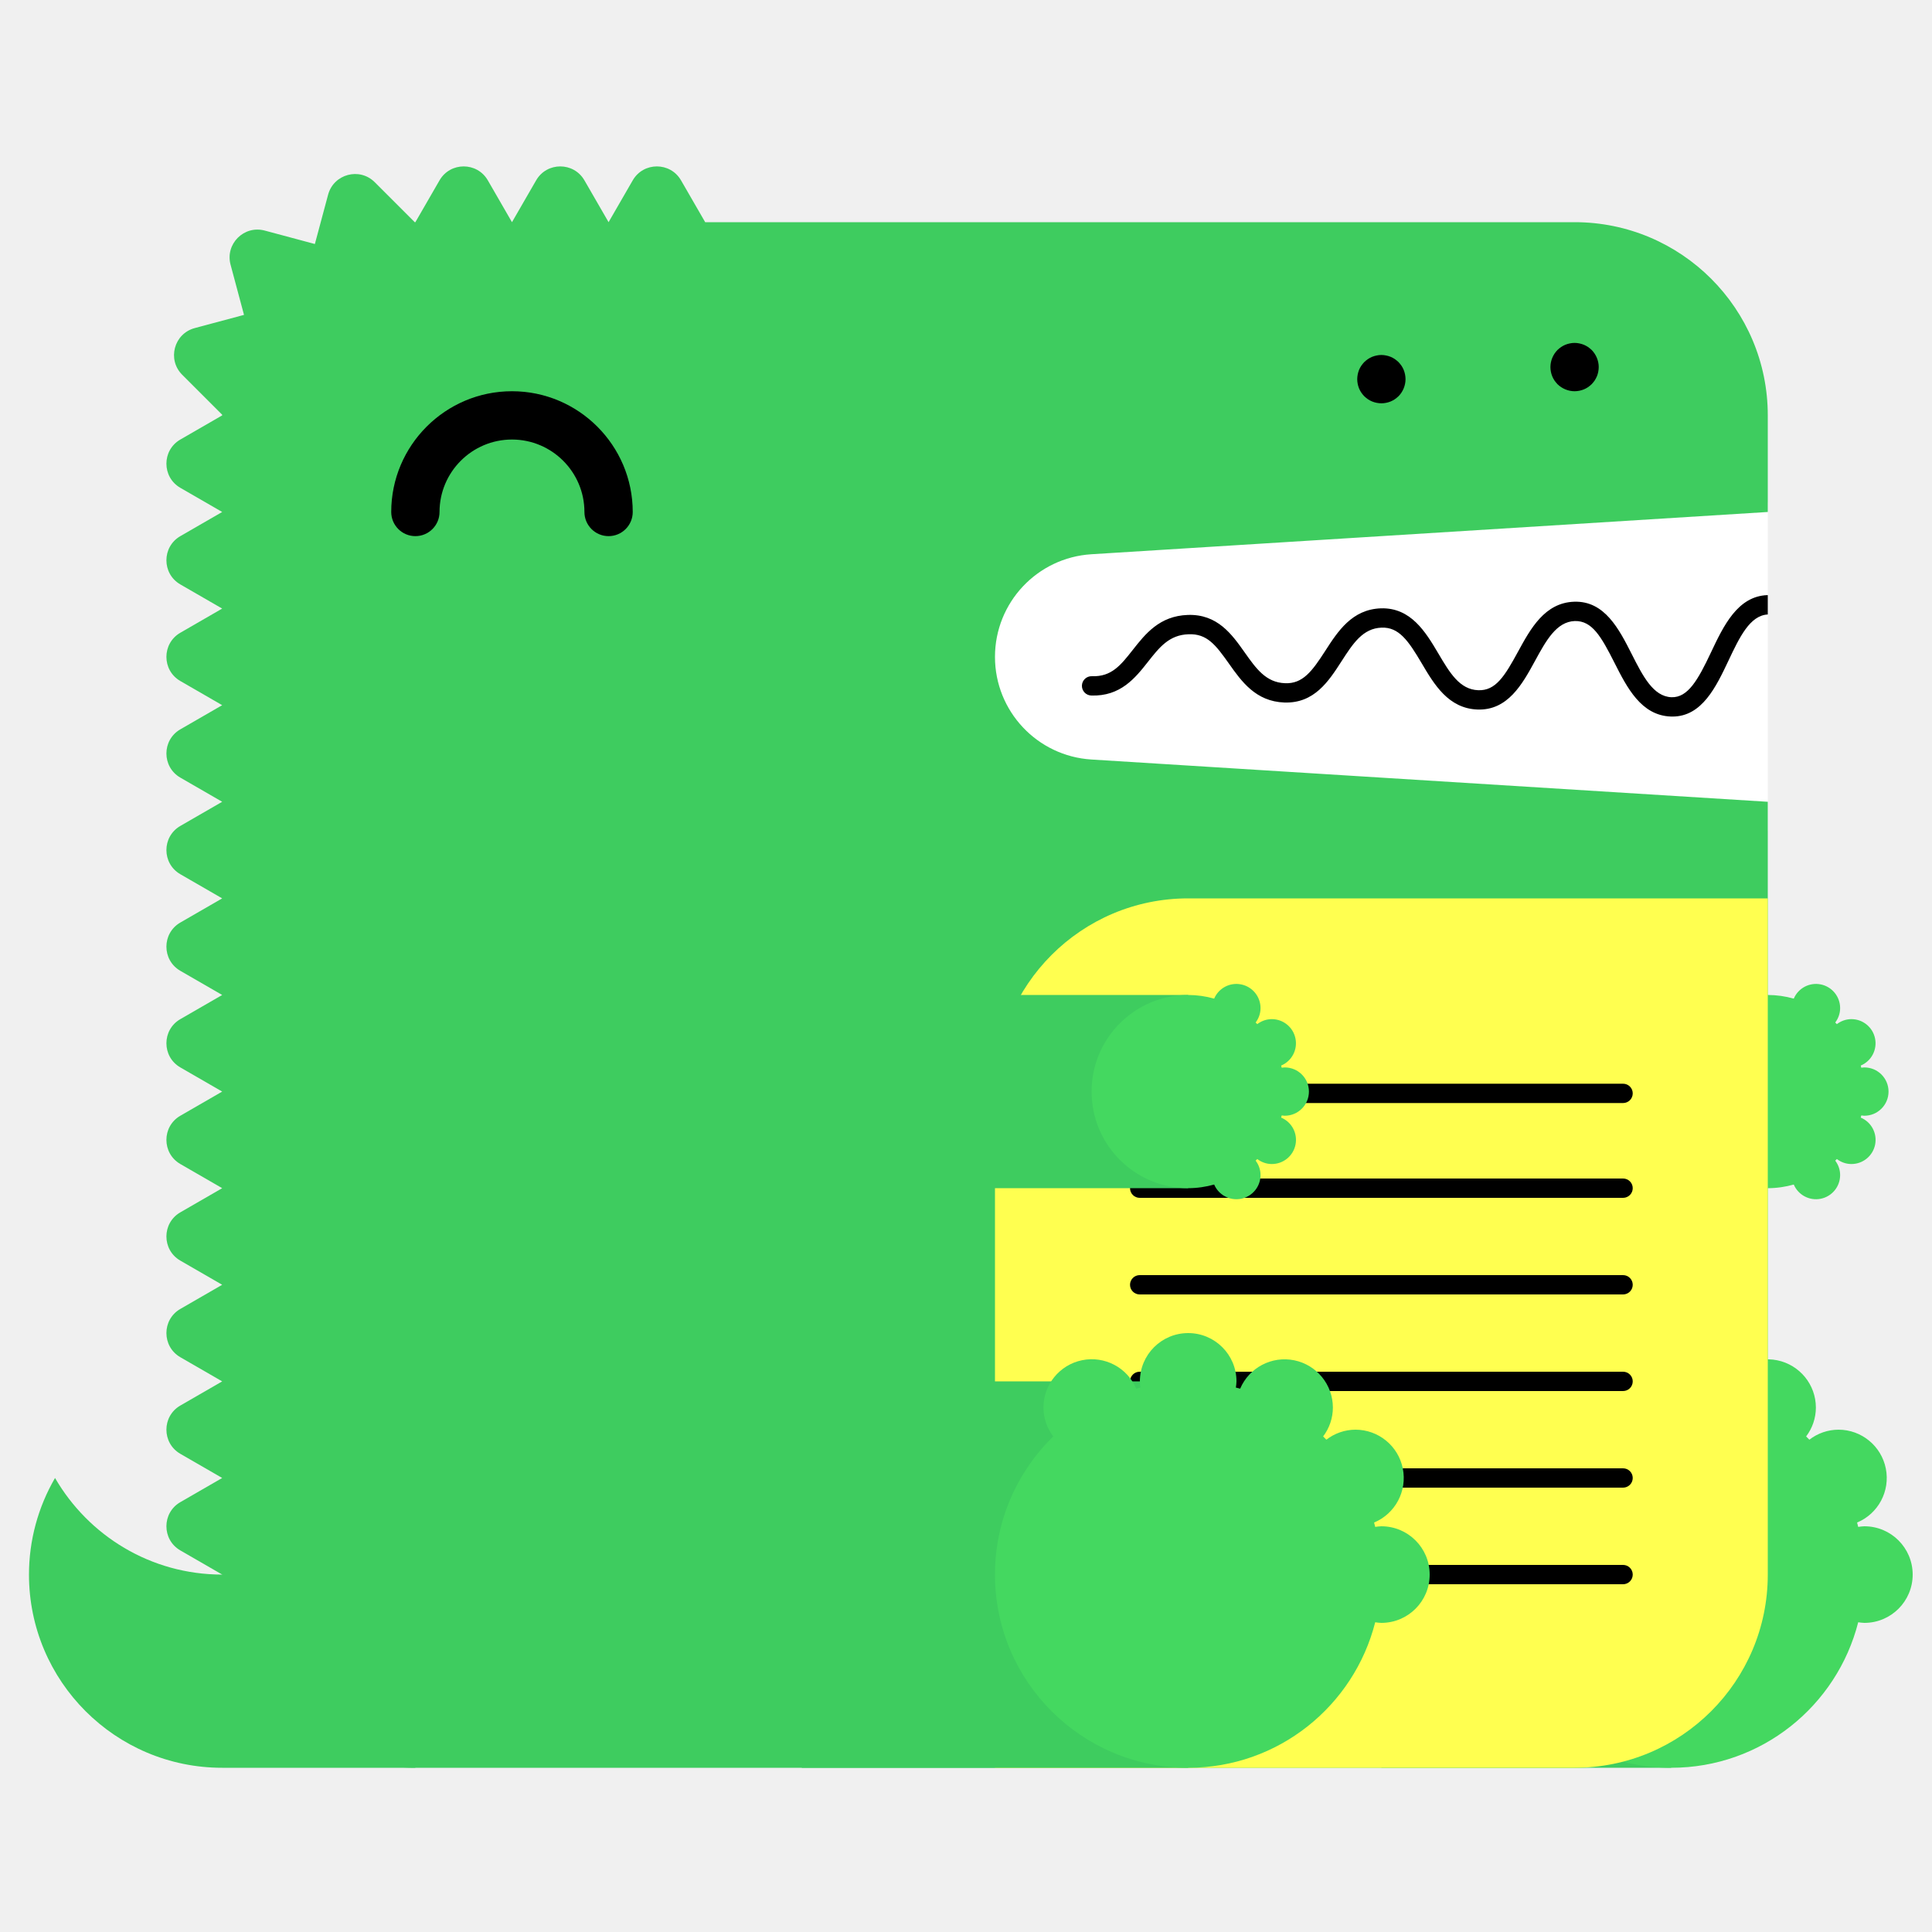
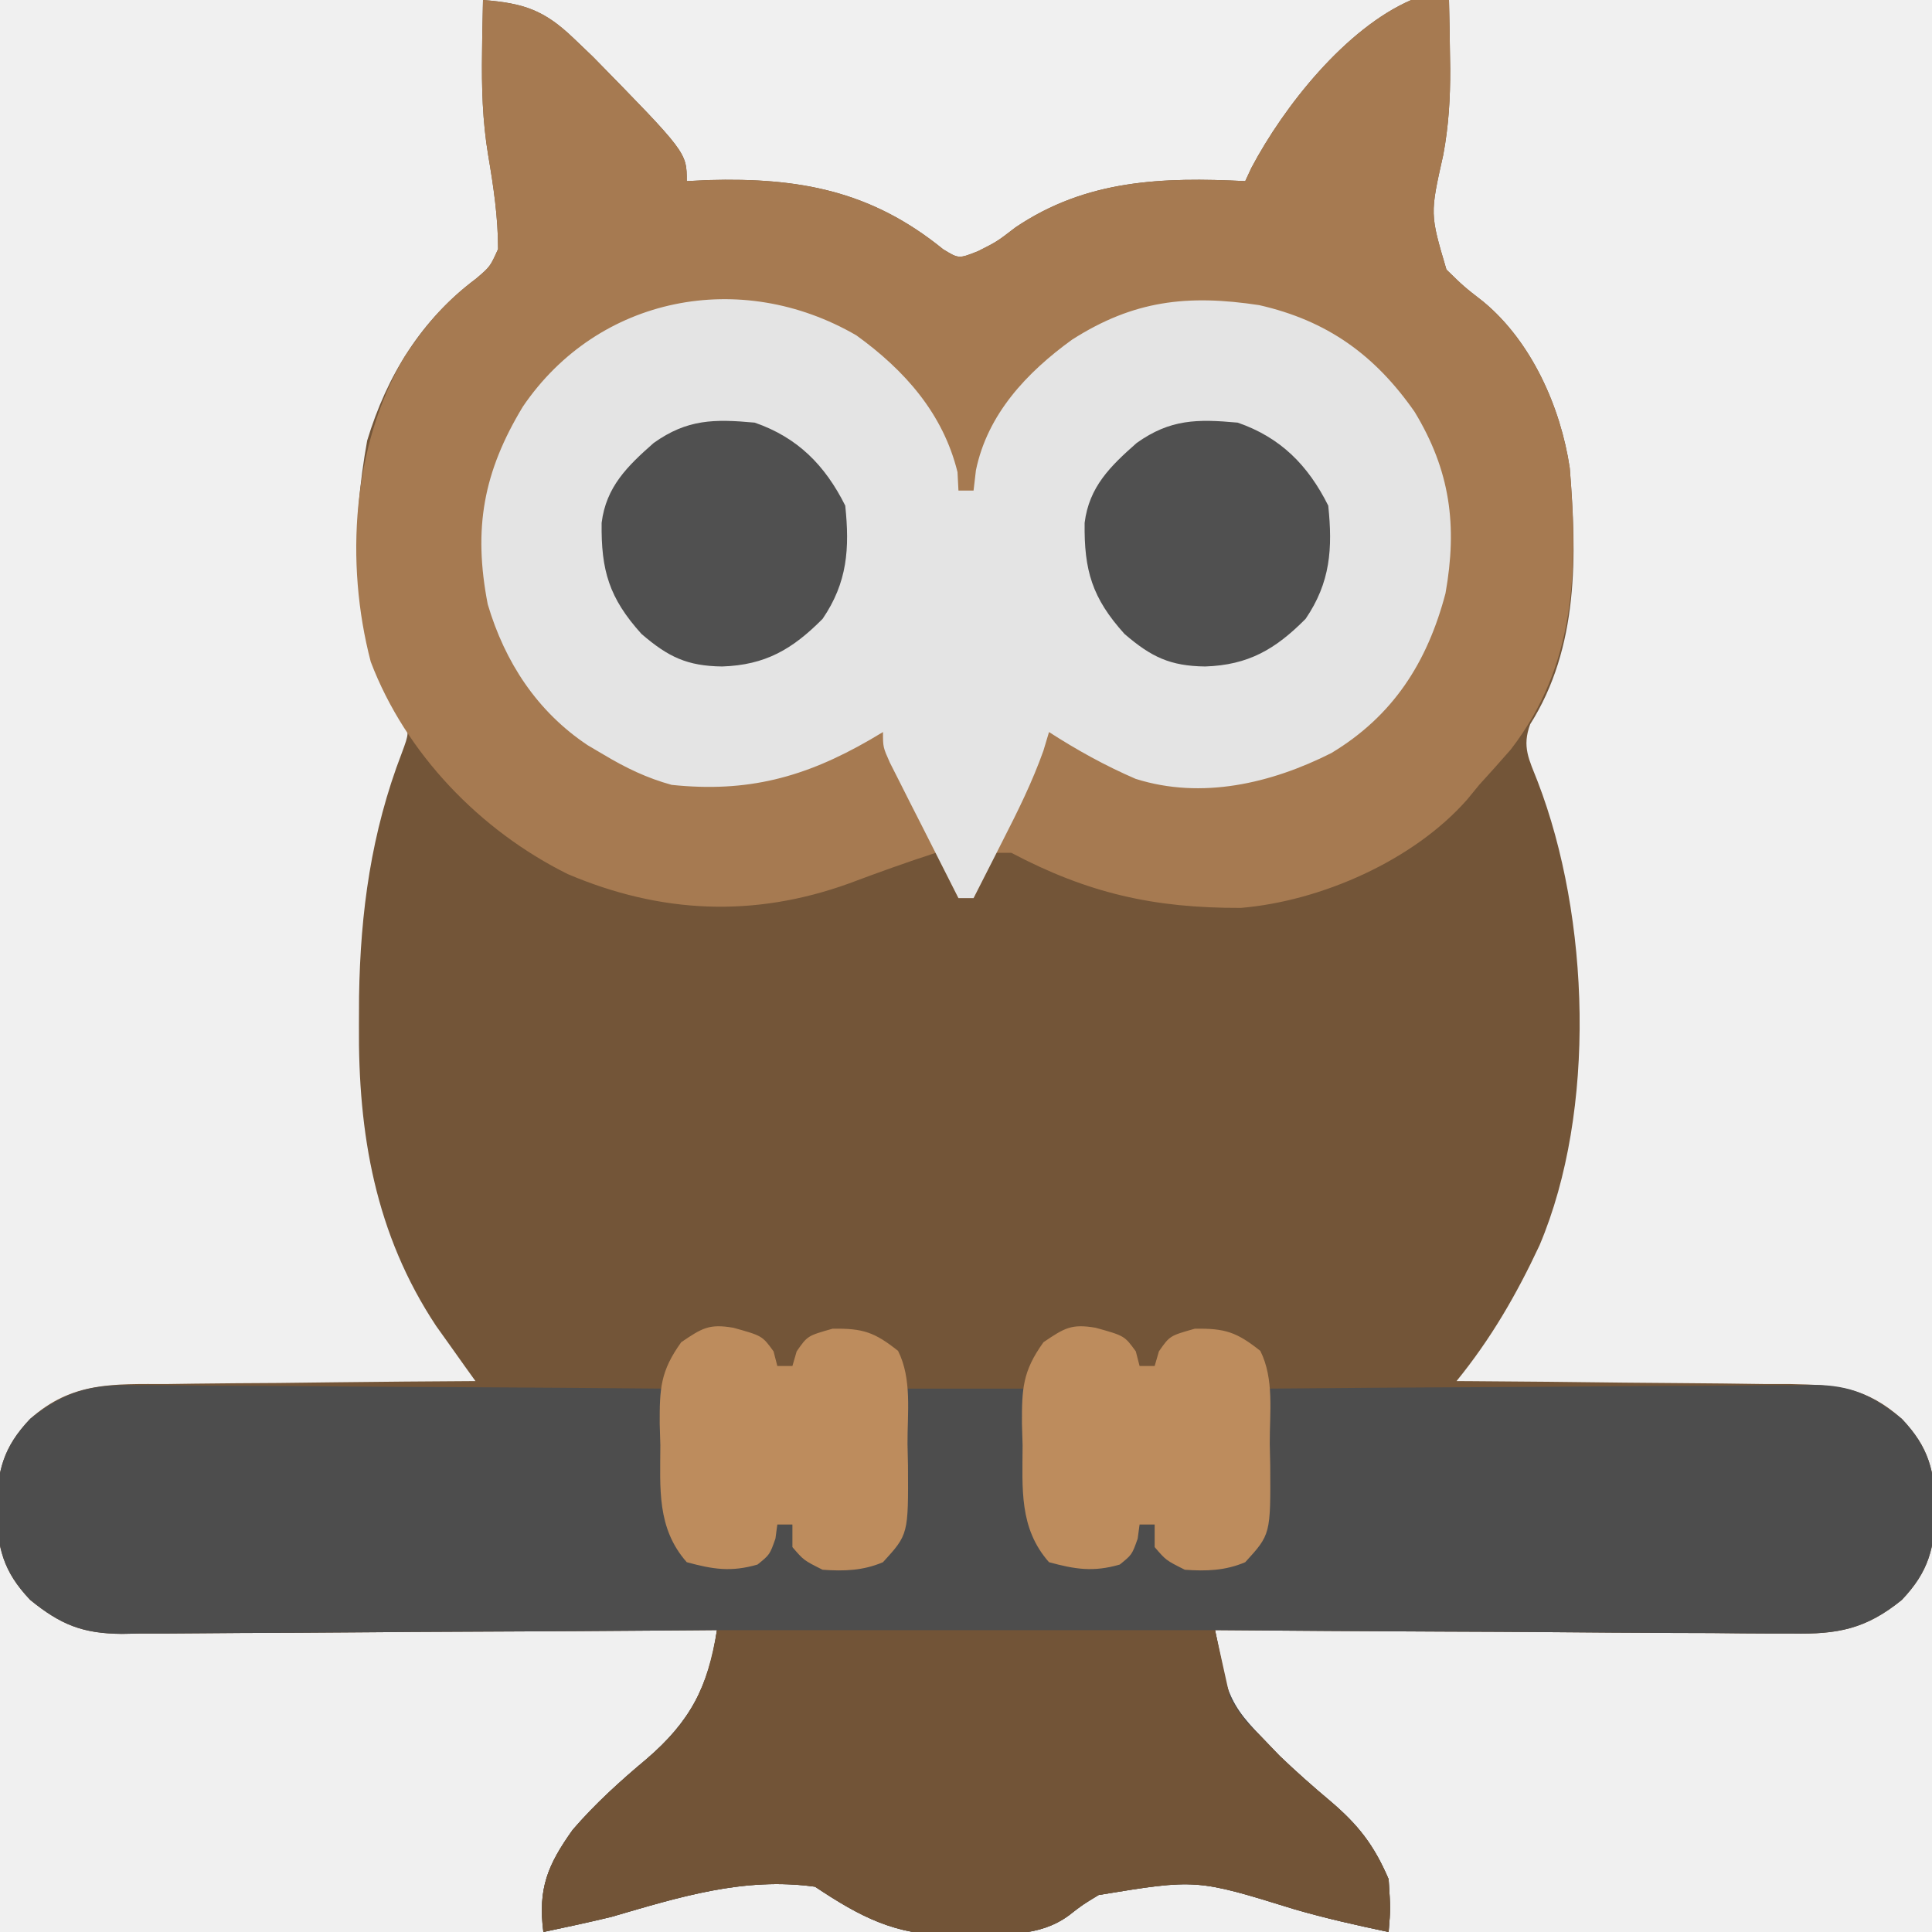
- <svg xmlns="http://www.w3.org/2000/svg" width="200" height="200" viewBox="0 0 200 200">
-   <g fill="none" fill-rule="evenodd">
-     <path fill="#FFF" d="M99 52h84v34H99z" />
-     <path d="M23 163c-7.398 0-13.843-4.027-17.303-10A19.886 19.886 0 0 0 3 163c0 11.046 8.954 20 20 20h20v-20H23z" fill="#3ECC5F" />
-     <path d="M112.98 57.376L183 53V43c0-11.046-8.954-20-20-20H73l-2.5-4.33c-1.112-1.925-3.889-1.925-5 0L63 23l-2.5-4.33c-1.111-1.925-3.889-1.925-5 0L53 23l-2.5-4.33c-1.111-1.925-3.889-1.925-5 0L43 23c-.022 0-.042.003-.065.003l-4.142-4.141c-1.57-1.571-4.252-.853-4.828 1.294l-1.369 5.104-5.192-1.392c-2.148-.575-4.111 1.389-3.535 3.536l1.39 5.193-5.102 1.367c-2.148.576-2.867 3.259-1.296 4.83l4.142 4.142c0 .021-.003.042-.003.064l-4.33 2.5c-1.925 1.111-1.925 3.889 0 5L23 53l-4.33 2.5c-1.925 1.111-1.925 3.889 0 5L23 63l-4.33 2.5c-1.925 1.111-1.925 3.889 0 5L23 73l-4.33 2.5c-1.925 1.111-1.925 3.889 0 5L23 83l-4.33 2.5c-1.925 1.111-1.925 3.889 0 5L23 93l-4.33 2.5c-1.925 1.111-1.925 3.889 0 5L23 103l-4.33 2.5c-1.925 1.111-1.925 3.889 0 5L23 113l-4.33 2.5c-1.925 1.111-1.925 3.889 0 5L23 123l-4.33 2.5c-1.925 1.111-1.925 3.889 0 5L23 133l-4.33 2.5c-1.925 1.111-1.925 3.889 0 5L23 143l-4.33 2.5c-1.925 1.111-1.925 3.889 0 5L23 153l-4.33 2.5c-1.925 1.111-1.925 3.889 0 5L23 163c0 11.046 8.954 20 20 20h120c11.046 0 20-8.954 20-20V83l-70.02-4.376A10.645 10.645 0 0 1 103 68c0-5.621 4.37-10.273 9.98-10.624" fill="#3ECC5F" />
-     <path fill="#3ECC5F" d="M143 183h30v-40h-30z" />
-     <path d="M193 158c-.219 0-.428.037-.639.064-.038-.15-.074-.301-.116-.451A5 5 0 0 0 190.32 148a4.96 4.96 0 0 0-3.016 1.036 26.531 26.531 0 0 0-.335-.336 4.955 4.955 0 0 0 1.011-2.987 5 5 0 0 0-9.599-1.959c-.148-.042-.297-.077-.445-.115.027-.211.064-.42.064-.639a5 5 0 0 0-5-5 5 5 0 0 0-5 5c0 .219.037.428.064.639-.148.038-.297.073-.445.115a4.998 4.998 0 0 0-9.599 1.959c0 1.125.384 2.151 1.011 2.987-3.717 3.632-6.031 8.693-6.031 14.3 0 11.046 8.954 20 20 20 9.339 0 17.16-6.41 19.361-15.064.211.027.42.064.639.064a5 5 0 0 0 5-5 5 5 0 0 0-5-5" fill="#44D860" />
-     <path fill="#3ECC5F" d="M153 123h30v-20h-30z" />
-     <path d="M193 115.5a2.5 2.5 0 1 0 0-5c-.109 0-.214.019-.319.032-.02-.075-.037-.15-.058-.225a2.501 2.501 0 0 0-.963-4.807c-.569 0-1.088.197-1.508.518a6.653 6.653 0 0 0-.168-.168c.314-.417.506-.931.506-1.494a2.5 2.5 0 0 0-4.8-.979A9.987 9.987 0 0 0 183 103c-5.522 0-10 4.478-10 10s4.478 10 10 10c.934 0 1.833-.138 2.69-.377a2.5 2.5 0 0 0 4.8-.979c0-.563-.192-1.077-.506-1.494.057-.055.113-.111.168-.168.42.321.939.518 1.508.518a2.5 2.5 0 0 0 .963-4.807c.021-.074.038-.15.058-.225.105.013.21.032.319.032" fill="#44D860" />
-     <path d="M63 55.5a2.5 2.5 0 0 1-2.5-2.5c0-4.136-3.364-7.5-7.5-7.5s-7.5 3.364-7.5 7.5a2.5 2.5 0 1 1-5 0c0-6.893 5.607-12.5 12.5-12.5S65.5 46.107 65.5 53a2.5 2.5 0 0 1-2.5 2.5" fill="#000" />
-     <path d="M103 183h60c11.046 0 20-8.954 20-20V93h-60c-11.046 0-20 8.954-20 20v70z" fill="#FFFF50" />
-     <path d="M168.02 124h-50.04a1 1 0 1 1 0-2h50.04a1 1 0 1 1 0 2m0 20h-50.04a1 1 0 1 1 0-2h50.04a1 1 0 1 1 0 2m0 20h-50.04a1 1 0 1 1 0-2h50.04a1 1 0 1 1 0 2m0-49.814h-50.04a1 1 0 1 1 0-2h50.04a1 1 0 1 1 0 2m0 19.814h-50.04a1 1 0 1 1 0-2h50.04a1 1 0 1 1 0 2m0 20h-50.04a1 1 0 1 1 0-2h50.04a1 1 0 1 1 0 2M183 61.611c-.012 0-.022-.006-.034-.005-3.09.105-4.552 3.196-5.842 5.923-1.346 2.85-2.387 4.703-4.093 4.647-1.889-.068-2.969-2.202-4.113-4.46-1.314-2.594-2.814-5.536-5.963-5.426-3.046.104-4.513 2.794-5.807 5.167-1.377 2.528-2.314 4.065-4.121 3.994-1.927-.07-2.951-1.805-4.136-3.813-1.321-2.236-2.848-4.75-5.936-4.664-2.994.103-4.465 2.385-5.763 4.4-1.373 2.13-2.335 3.428-4.165 3.351-1.973-.07-2.992-1.51-4.171-3.177-1.324-1.873-2.816-3.993-5.895-3.89-2.928.1-4.399 1.97-5.696 3.618-1.232 1.564-2.194 2.802-4.229 2.724a1 1 0 0 0-.072 2c3.017.101 4.545-1.8 5.872-3.487 1.177-1.496 2.193-2.787 4.193-2.855 1.926-.082 2.829 1.115 4.195 3.045 1.297 1.834 2.769 3.914 5.731 4.021 3.103.104 4.596-2.215 5.918-4.267 1.182-1.834 2.202-3.417 4.15-3.484 1.793-.067 2.769 1.35 4.145 3.681 1.297 2.197 2.766 4.686 5.787 4.796 3.125.108 4.634-2.62 5.949-5.035 1.139-2.088 2.214-4.06 4.119-4.126 1.793-.042 2.728 1.595 4.111 4.33 1.292 2.553 2.757 5.445 5.825 5.556l.169.003c3.064 0 4.518-3.075 5.805-5.794 1.139-2.41 2.217-4.68 4.067-4.773v-2z" fill="#000" />
-     <path fill="#3ECC5F" d="M83 183h40v-40H83z" />
-     <path d="M143 158c-.219 0-.428.037-.639.064-.038-.15-.074-.301-.116-.451A5 5 0 0 0 140.32 148a4.96 4.96 0 0 0-3.016 1.036 26.531 26.531 0 0 0-.335-.336 4.955 4.955 0 0 0 1.011-2.987 5 5 0 0 0-9.599-1.959c-.148-.042-.297-.077-.445-.115.027-.211.064-.42.064-.639a5 5 0 0 0-5-5 5 5 0 0 0-5 5c0 .219.037.428.064.639-.148.038-.297.073-.445.115a4.998 4.998 0 0 0-9.599 1.959c0 1.125.384 2.151 1.011 2.987-3.717 3.632-6.031 8.693-6.031 14.3 0 11.046 8.954 20 20 20 9.339 0 17.16-6.41 19.361-15.064.211.027.42.064.639.064a5 5 0 0 0 5-5 5 5 0 0 0-5-5" fill="#44D860" />
-     <path fill="#3ECC5F" d="M83 123h40v-20H83z" />
-     <path d="M133 115.5a2.5 2.5 0 1 0 0-5c-.109 0-.214.019-.319.032-.02-.075-.037-.15-.058-.225a2.501 2.501 0 0 0-.963-4.807c-.569 0-1.088.197-1.508.518a6.653 6.653 0 0 0-.168-.168c.314-.417.506-.931.506-1.494a2.5 2.5 0 0 0-4.8-.979A9.987 9.987 0 0 0 123 103c-5.522 0-10 4.478-10 10s4.478 10 10 10c.934 0 1.833-.138 2.69-.377a2.5 2.5 0 0 0 4.8-.979c0-.563-.192-1.077-.506-1.494.057-.055.113-.111.168-.168.42.321.939.518 1.508.518a2.5 2.5 0 0 0 .963-4.807c.021-.074.038-.15.058-.225.105.013.21.032.319.032" fill="#44D860" />
-     <path d="M143 41.75c-.16 0-.33-.02-.49-.05a2.52 2.52 0 0 1-.47-.14c-.15-.06-.29-.14-.431-.23-.13-.09-.259-.2-.38-.31-.109-.12-.219-.24-.309-.38s-.17-.28-.231-.43a2.619 2.619 0 0 1-.189-.96c0-.16.02-.33.05-.49.03-.16.08-.31.139-.47.061-.15.141-.29.231-.43.09-.13.2-.26.309-.38.121-.11.25-.22.38-.31.141-.09.281-.17.431-.23.149-.06.31-.11.47-.14.32-.07.65-.07.98 0 .159.03.32.08.47.14.149.06.29.14.43.23.13.09.259.2.38.31.11.12.22.25.31.38.09.14.17.28.23.43.06.16.11.31.14.47.029.16.05.33.05.49 0 .66-.271 1.31-.73 1.77-.121.11-.25.22-.38.31-.14.09-.281.17-.43.23a2.565 2.565 0 0 1-.96.19m20-1.25c-.66 0-1.3-.27-1.771-.73a3.802 3.802 0 0 1-.309-.38c-.09-.14-.17-.28-.231-.43a2.619 2.619 0 0 1-.189-.96c0-.66.27-1.3.729-1.77.121-.11.25-.22.38-.31.141-.09.281-.17.431-.23.149-.06.31-.11.47-.14.32-.07.66-.07.98 0 .159.03.32.08.47.14.149.06.29.14.43.23.13.09.259.2.38.31.459.47.73 1.11.73 1.77 0 .16-.021.33-.05.49-.03.16-.08.32-.14.47-.07.15-.14.29-.23.43-.09.13-.2.26-.31.38-.121.11-.25.22-.38.31-.14.09-.281.17-.43.23a2.565 2.565 0 0 1-.96.19" fill="#000" />
-   </g>
+ <svg xmlns="http://www.w3.org/2000/svg" version="1.1" width="256" height="256">
+   <path d="M0 0 C5.379 0.415 8.106 1.329 12 5.062 C12.847 5.872 13.694 6.682 14.566 7.516 C27 20.209 27 20.209 27 24 C27.944 23.954 28.887 23.907 29.859 23.859 C41.835 23.523 51.393 25.241 60.965 33.023 C63.042 34.295 63.042 34.295 65.594 33.281 C68.1 32.02 68.1 32.02 70.562 30.125 C79.983 23.765 90.076 23.463 101 24 C101.266 23.428 101.531 22.855 101.805 22.266 C106.132 14.063 114.333 3.748 123 0 C124.666 -0.039 126.334 -0.044 128 0 C128.056 2.313 128.097 4.624 128.125 6.938 C128.143 8.009 128.143 8.009 128.16 9.102 C128.174 13.009 127.957 16.686 127.238 20.531 C125.48 28.352 125.48 28.352 127.66 35.719 C129.974 37.975 129.974 37.975 132.539 39.969 C138.919 45.234 142.79 53.918 144 62 C144.95 73.601 145.203 85.77 138.758 95.965 C137.64 98.967 138.607 100.622 139.75 103.562 C146.673 121.528 147.557 147.154 140 165 C136.93 171.568 133.57 177.375 129 183 C129.651 183.004 130.301 183.007 130.972 183.011 C137.753 183.053 144.534 183.122 151.314 183.208 C153.844 183.236 156.374 183.257 158.903 183.271 C162.543 183.292 166.181 183.339 169.82 183.391 C170.949 183.392 172.077 183.393 173.24 183.394 C179.463 183.51 183.278 183.81 188 188 C191.628 191.819 192.31 194.883 192.5 200 C192.31 205.117 191.628 208.181 188 212 C183.238 215.871 179.483 216.565 173.516 216.454 C172.686 216.455 171.856 216.455 171.001 216.456 C168.274 216.453 165.548 216.422 162.82 216.391 C160.923 216.383 159.026 216.377 157.129 216.373 C152.147 216.358 147.166 216.319 142.185 216.275 C137.098 216.234 132.01 216.215 126.922 216.195 C116.948 216.152 106.974 216.084 97 216 C97.287 217.443 97.582 218.884 97.882 220.324 C98.046 221.126 98.21 221.929 98.379 222.756 C99.26 225.938 100.841 227.777 103.125 230.125 C103.926 230.959 104.726 231.793 105.551 232.652 C107.744 234.755 109.985 236.736 112.312 238.688 C116.009 241.838 118.076 244.511 120 249 C120.25 252.938 120.25 252.938 120 256 C115.779 255.111 111.628 254.183 107.484 252.977 C94.546 248.968 94.546 248.968 81.586 251.094 C79.453 252.384 79.453 252.384 77.621 253.809 C73.659 256.72 69.006 256.256 64.312 256.312 C63.535 256.342 62.757 256.371 61.955 256.4 C54.678 256.479 49.949 253.966 44 250 C34.551 248.672 25.956 251.393 17 254 C14.008 254.72 11.012 255.366 8 256 C7.268 250.264 8.548 247.136 11.883 242.461 C14.859 239.002 18.188 235.997 21.685 233.069 C27.368 228.194 29.947 223.429 31 216 C29.423 216.013 29.423 216.013 27.813 216.027 C17.897 216.108 7.98 216.168 -1.937 216.207 C-7.035 216.228 -12.133 216.256 -17.231 216.302 C-22.153 216.345 -27.074 216.369 -31.995 216.38 C-33.872 216.387 -35.748 216.401 -37.624 216.423 C-40.255 216.452 -42.885 216.456 -45.516 216.454 C-46.289 216.468 -47.063 216.483 -47.859 216.498 C-53.073 216.458 -55.975 215.271 -60 212 C-63.628 208.181 -64.31 205.117 -64.5 200 C-64.31 194.883 -63.628 191.819 -60 188 C-54.427 183.055 -49.042 183.398 -41.82 183.391 C-40.652 183.374 -39.485 183.358 -38.281 183.341 C-34.562 183.292 -30.844 183.271 -27.125 183.25 C-24.599 183.222 -22.073 183.192 -19.547 183.16 C-13.365 183.086 -7.183 183.035 -1 183 C-1.473 182.34 -1.947 181.681 -2.435 181.001 C-3.059 180.122 -3.684 179.242 -4.328 178.336 C-4.946 177.47 -5.564 176.604 -6.2 175.712 C-14.271 163.55 -16.554 150.235 -16.438 135.875 C-16.433 134.609 -16.428 133.343 -16.423 132.039 C-16.247 120.813 -14.805 110.286 -10.758 99.773 C-9.77 97.11 -9.77 97.11 -10.609 94.91 C-10.986 94.3 -11.362 93.691 -11.75 93.062 C-17.797 83.034 -17.372 69.614 -15.348 58.379 C-12.741 49.776 -8.149 42.332 -0.938 36.938 C0.945 35.338 0.945 35.338 2 33 C1.991 28.748 1.401 24.783 0.691 20.602 C-0.074 16.022 -0.192 11.572 -0.125 6.938 C-0.117 6.241 -0.108 5.544 -0.1 4.826 C-0.075 3.217 -0.039 1.609 0 0 Z " fill="#735538" transform="translate(64,0)" />
+   <path d="M0 0 C5.379 0.415 8.106 1.329 12 5.062 C12.847 5.872 13.694 6.682 14.566 7.516 C27 20.209 27 20.209 27 24 C27.944 23.954 28.887 23.907 29.859 23.859 C41.835 23.523 51.393 25.241 60.965 33.023 C63.042 34.295 63.042 34.295 65.594 33.281 C68.1 32.02 68.1 32.02 70.562 30.125 C79.983 23.765 90.076 23.463 101 24 C101.266 23.428 101.531 22.855 101.805 22.266 C106.132 14.063 114.333 3.748 123 0 C124.666 -0.039 126.334 -0.044 128 0 C128.056 2.313 128.097 4.624 128.125 6.938 C128.143 8.009 128.143 8.009 128.16 9.102 C128.174 13.009 127.957 16.686 127.238 20.531 C125.48 28.352 125.48 28.352 127.66 35.719 C129.974 37.975 129.974 37.975 132.539 39.969 C138.919 45.234 142.79 53.918 144 62 C145.116 75.617 144.82 88.099 136.188 99.312 C134.809 100.89 133.414 102.454 132 104 C131.217 104.955 131.217 104.955 130.418 105.93 C123.305 114.033 111.021 119.41 100.422 120.301 C88.863 120.338 80.166 118.36 70 113 C69.34 113 68.68 113 68 113 C67.01 114.98 66.02 116.96 65 119 C64.34 119 63.68 119 63 119 C62.01 117.02 61.02 115.04 60 113 C56.126 114.257 52.312 115.632 48.5 117.062 C35.884 121.618 23.544 121.061 11.219 115.816 C-0.35 110.081 -10.249 99.86 -14.875 87.688 C-18.318 74.513 -17.303 59.07 -10.422 47.301 C-7.619 43.078 -4.986 39.966 -0.938 36.938 C0.945 35.338 0.945 35.338 2 33 C1.991 28.748 1.401 24.783 0.691 20.602 C-0.074 16.022 -0.192 11.572 -0.125 6.938 C-0.117 6.241 -0.108 5.544 -0.1 4.826 C-0.075 3.217 -0.039 1.609 0 0 Z " fill="#A67A51" transform="translate(64,0)" />
+   <path d="M0 0 C0.762 -0.001 1.523 -0.001 2.308 -0.002 C4.808 0.001 7.307 0.032 9.807 0.063 C11.547 0.071 13.288 0.077 15.028 0.081 C19.595 0.096 24.162 0.135 28.729 0.179 C33.394 0.22 38.06 0.239 42.725 0.259 C51.87 0.302 61.014 0.37 70.159 0.454 C70.208 1.707 70.257 2.96 70.307 4.251 C70.382 5.902 70.458 7.553 70.534 9.204 C70.565 10.029 70.596 10.854 70.627 11.704 C70.666 12.503 70.705 13.303 70.745 14.126 C70.776 14.859 70.807 15.592 70.84 16.348 C71.208 18.78 71.796 20.403 73.159 22.454 C76.627 23.353 79.085 23.793 82.534 22.704 C84.468 21.457 84.468 21.457 85.159 18.454 C85.819 18.454 86.479 18.454 87.159 18.454 C87.437 19.413 87.437 19.413 87.721 20.392 C89.085 22.826 89.085 22.826 92.534 23.329 C96.723 23.483 96.723 23.483 100.159 21.454 C101.045 18.795 101.339 16.973 101.475 14.224 C101.517 13.421 101.559 12.619 101.602 11.792 C101.641 10.959 101.681 10.125 101.721 9.267 C101.786 7.999 101.786 7.999 101.852 6.706 C101.958 4.622 102.059 2.538 102.159 0.454 C107.439 0.454 112.719 0.454 118.159 0.454 C118.208 1.707 118.257 2.96 118.307 4.251 C118.382 5.902 118.458 7.553 118.534 9.204 C118.58 10.442 118.58 10.442 118.627 11.704 C118.666 12.503 118.705 13.303 118.745 14.126 C118.776 14.859 118.807 15.592 118.84 16.348 C119.208 18.78 119.796 20.403 121.159 22.454 C124.627 23.353 127.085 23.793 130.534 22.704 C132.468 21.457 132.468 21.457 133.159 18.454 C133.819 18.454 134.479 18.454 135.159 18.454 C135.344 19.093 135.53 19.733 135.721 20.392 C137.085 22.826 137.085 22.826 140.534 23.329 C144.723 23.483 144.723 23.483 148.159 21.454 C149.045 18.795 149.339 16.973 149.475 14.224 C149.517 13.421 149.559 12.619 149.602 11.792 C149.641 10.959 149.681 10.125 149.721 9.267 C149.786 7.999 149.786 7.999 149.852 6.706 C149.958 4.622 150.059 2.538 150.159 0.454 C160.225 0.361 170.291 0.29 180.358 0.247 C185.032 0.226 189.706 0.198 194.381 0.152 C198.894 0.109 203.406 0.085 207.919 0.075 C209.639 0.067 211.359 0.053 213.079 0.031 C215.492 0.002 217.904 -0.002 220.317 0 C221.379 -0.022 221.379 -0.022 222.462 -0.044 C227.488 -0.002 230.27 1.342 234.159 4.454 C237.787 8.273 238.469 11.337 238.659 16.454 C238.469 21.571 237.787 24.635 234.159 28.454 C229.396 32.325 225.642 33.019 219.675 32.908 C218.845 32.909 218.015 32.909 217.16 32.91 C214.432 32.907 211.706 32.876 208.979 32.845 C207.082 32.837 205.185 32.832 203.288 32.828 C198.306 32.812 193.325 32.773 188.344 32.729 C183.256 32.688 178.168 32.67 173.081 32.649 C163.106 32.607 153.133 32.538 143.159 32.454 C143.445 33.897 143.741 35.338 144.041 36.778 C144.287 37.982 144.287 37.982 144.537 39.21 C145.418 42.392 147 44.232 149.284 46.579 C150.084 47.413 150.885 48.247 151.709 49.106 C153.903 51.209 156.144 53.19 158.471 55.142 C162.168 58.292 164.235 60.965 166.159 65.454 C166.409 69.392 166.409 69.392 166.159 72.454 C161.938 71.566 157.786 70.637 153.643 69.431 C140.705 65.422 140.705 65.422 127.745 67.548 C125.612 68.838 125.612 68.838 123.78 70.263 C119.818 73.174 115.165 72.71 110.471 72.767 C109.304 72.81 109.304 72.81 108.114 72.854 C100.836 72.933 96.107 70.42 90.159 66.454 C80.71 65.126 72.114 67.847 63.159 70.454 C60.167 71.174 57.17 71.82 54.159 72.454 C53.426 66.718 54.707 63.59 58.042 58.915 C61.018 55.456 64.346 52.451 67.843 49.523 C73.526 44.648 76.105 39.883 77.159 32.454 C76.107 32.463 75.056 32.472 73.972 32.481 C64.055 32.562 54.139 32.622 44.222 32.661 C39.123 32.682 34.025 32.711 28.927 32.756 C24.006 32.799 19.085 32.823 14.163 32.834 C12.287 32.841 10.411 32.855 8.535 32.877 C5.904 32.906 3.274 32.91 0.643 32.908 C-0.517 32.93 -0.517 32.93 -1.701 32.952 C-6.915 32.912 -9.816 31.726 -13.841 28.454 C-17.47 24.635 -18.151 21.571 -18.341 16.454 C-18.151 11.337 -17.47 8.273 -13.841 4.454 C-9.246 0.776 -5.75 -0.117 0 0 Z " fill="#4D4D4D" transform="translate(17.84131,183.5459)" />
+   <path d="M0 0 C6.395 4.617 11.486 10.352 13.395 18.121 C13.436 18.925 13.477 19.73 13.52 20.559 C14.18 20.559 14.84 20.559 15.52 20.559 C15.624 19.67 15.728 18.782 15.836 17.867 C17.372 10.43 22.564 4.913 28.582 0.559 C36.723 -4.637 43.863 -5.449 53.359 -4.012 C62.364 -1.966 68.684 2.568 73.957 10.121 C78.691 17.923 79.651 25.187 78.055 34.176 C75.644 43.332 71.112 50.417 62.934 55.34 C54.953 59.369 45.744 61.527 37 58.762 C32.985 57.031 29.194 54.929 25.52 52.559 C25.275 53.376 25.03 54.193 24.777 55.035 C23.294 59.19 21.402 63.012 19.395 66.934 C19.022 67.67 18.649 68.406 18.266 69.164 C17.354 70.964 16.437 72.762 15.52 74.559 C14.86 74.559 14.2 74.559 13.52 74.559 C11.846 71.27 10.182 67.977 8.52 64.684 C8.043 63.746 7.566 62.809 7.074 61.844 C6.623 60.948 6.172 60.052 5.707 59.129 C5.288 58.301 4.869 57.474 4.438 56.622 C3.52 54.559 3.52 54.559 3.52 52.559 C2.951 52.896 2.383 53.234 1.797 53.582 C-6.855 58.58 -14.441 60.607 -24.48 59.559 C-27.782 58.648 -30.547 57.313 -33.48 55.559 C-34.53 54.94 -34.53 54.94 -35.602 54.309 C-42.291 49.857 -46.582 43.311 -48.855 35.621 C-50.799 25.579 -49.434 18.096 -44.195 9.434 C-34.214 -5.247 -15.3 -8.891 0 0 Z " fill="#E4E4E4" transform="translate(113.4805,44.44141)" />
+   <path d="M0 0 C21.78 0 43.56 0 66 0 C66.99 4.455 66.99 4.455 68 9 C69.786 11.861 69.786 11.861 72.125 14.125 C73.326 15.376 73.326 15.376 74.551 16.652 C76.744 18.755 78.985 20.736 81.312 22.688 C85.009 25.838 87.076 28.511 89 33 C89.25 36.938 89.25 36.938 89 40 C84.779 39.111 80.628 38.183 76.484 36.977 C63.546 32.968 63.546 32.968 50.586 35.094 C48.453 36.384 48.453 36.384 46.621 37.809 C42.659 40.72 38.006 40.256 33.312 40.312 C32.146 40.356 32.146 40.356 30.955 40.4 C23.678 40.479 18.949 37.966 13 34 C3.551 32.672 -5.044 35.393 -14 38 C-16.992 38.72 -19.988 39.366 -23 40 C-23.732 34.264 -22.452 31.136 -19.117 26.461 C-16.141 23.002 -12.812 19.997 -9.315 17.069 C-3.467 12.053 -1.28 7.679 0 0 Z " fill="#725437" transform="translate(95,216)" />
+   <path d="M0 0 C3.812 1.062 3.812 1.062 5.312 3.125 C5.478 3.764 5.643 4.404 5.812 5.062 C6.473 5.062 7.133 5.062 7.812 5.062 C7.998 4.423 8.184 3.784 8.375 3.125 C9.812 1.062 9.812 1.062 13.125 0.125 C17.165 0.057 18.692 0.584 21.812 3.062 C23.679 6.795 23.04 11.267 23.062 15.375 C23.083 16.326 23.104 17.276 23.125 18.256 C23.176 27.38 23.176 27.38 19.812 31.062 C17.183 32.185 14.652 32.268 11.812 32.062 C9.312 30.812 9.312 30.812 7.812 29.062 C7.812 28.073 7.812 27.082 7.812 26.062 C7.152 26.062 6.492 26.062 5.812 26.062 C5.689 26.991 5.689 26.991 5.562 27.938 C4.812 30.062 4.812 30.062 3.188 31.375 C-0.302 32.385 -2.702 32.013 -6.188 31.062 C-10.183 26.548 -9.703 21.264 -9.688 15.562 C-9.716 14.625 -9.744 13.688 -9.773 12.723 C-9.787 8.075 -9.695 5.768 -6.918 1.91 C-4.146 0.034 -3.226 -0.555 0 0 Z " fill="#BD8C5D" transform="translate(145.1875,175.9375)" />
+   <path d="M0 0 C3.812 1.062 3.812 1.062 5.312 3.125 C5.478 3.764 5.643 4.404 5.812 5.062 C6.473 5.062 7.133 5.062 7.812 5.062 C7.998 4.423 8.184 3.784 8.375 3.125 C9.812 1.062 9.812 1.062 13.125 0.125 C17.165 0.057 18.692 0.584 21.812 3.062 C23.679 6.795 23.04 11.267 23.062 15.375 C23.083 16.326 23.104 17.276 23.125 18.256 C23.176 27.38 23.176 27.38 19.812 31.062 C17.183 32.185 14.652 32.268 11.812 32.062 C9.312 30.812 9.312 30.812 7.812 29.062 C7.812 28.073 7.812 27.082 7.812 26.062 C7.152 26.062 6.492 26.062 5.812 26.062 C5.689 26.991 5.689 26.991 5.562 27.938 C4.812 30.062 4.812 30.062 3.188 31.375 C-0.302 32.385 -2.702 32.013 -6.188 31.062 C-10.183 26.548 -9.703 21.264 -9.688 15.562 C-9.716 14.625 -9.744 13.688 -9.773 12.723 C-9.787 8.075 -9.695 5.768 -6.918 1.91 C-4.146 0.034 -3.226 -0.555 0 0 Z " fill="#BD8C5D" transform="translate(97.1875,175.9375)" />
+   <path d="M0 0 C5.675 1.964 9.314 5.628 12 11 C12.591 16.679 12.294 21.169 9 26 C4.997 30.036 1.414 32.125 -4.312 32.312 C-8.942 32.252 -11.437 31.066 -15 28 C-19.302 23.233 -20.363 19.563 -20.281 13.281 C-19.692 8.5 -16.852 5.75 -13.375 2.688 C-8.923 -0.476 -5.354 -0.488 0 0 Z " fill="#505050" transform="translate(164,56)" />
+   <path d="M0 0 C5.675 1.964 9.314 5.628 12 11 C12.591 16.679 12.294 21.169 9 26 C4.997 30.036 1.414 32.125 -4.312 32.312 C-8.942 32.252 -11.437 31.066 -15 28 C-19.302 23.233 -20.363 19.563 -20.281 13.281 C-19.692 8.5 -16.852 5.75 -13.375 2.688 C-8.923 -0.476 -5.354 -0.488 0 0 Z " fill="#505050" transform="translate(100,56)" />
</svg>
